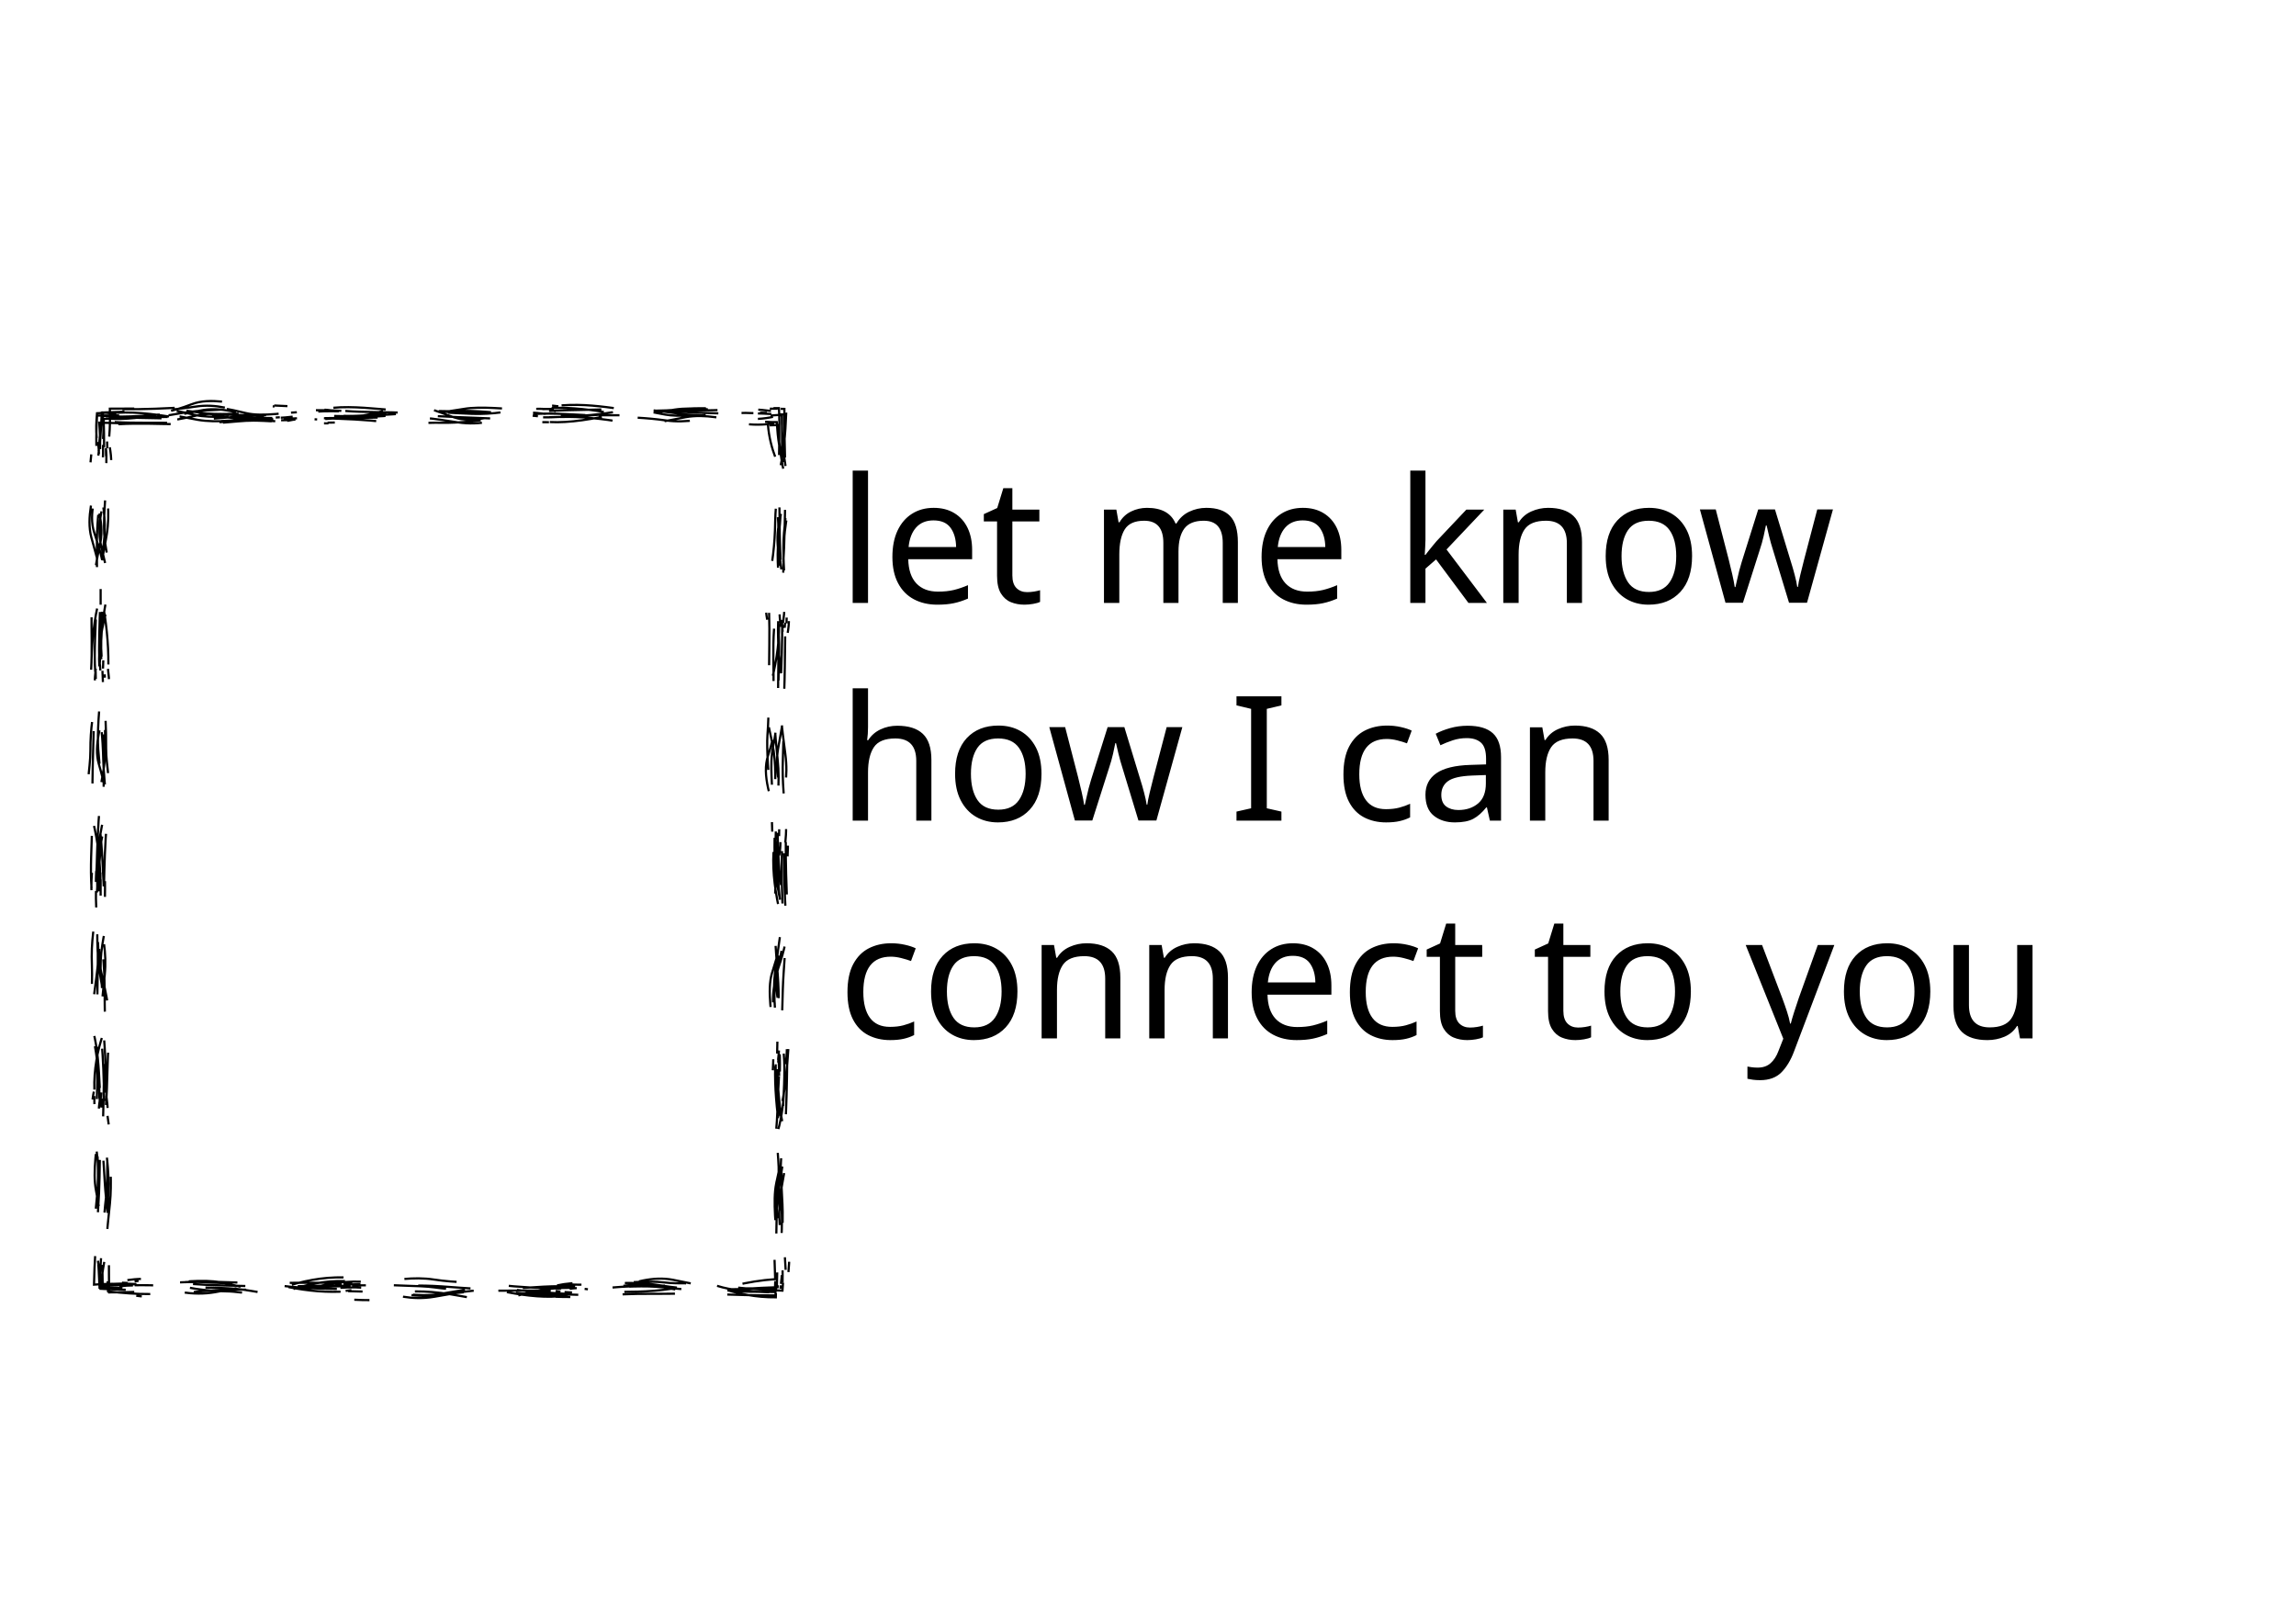
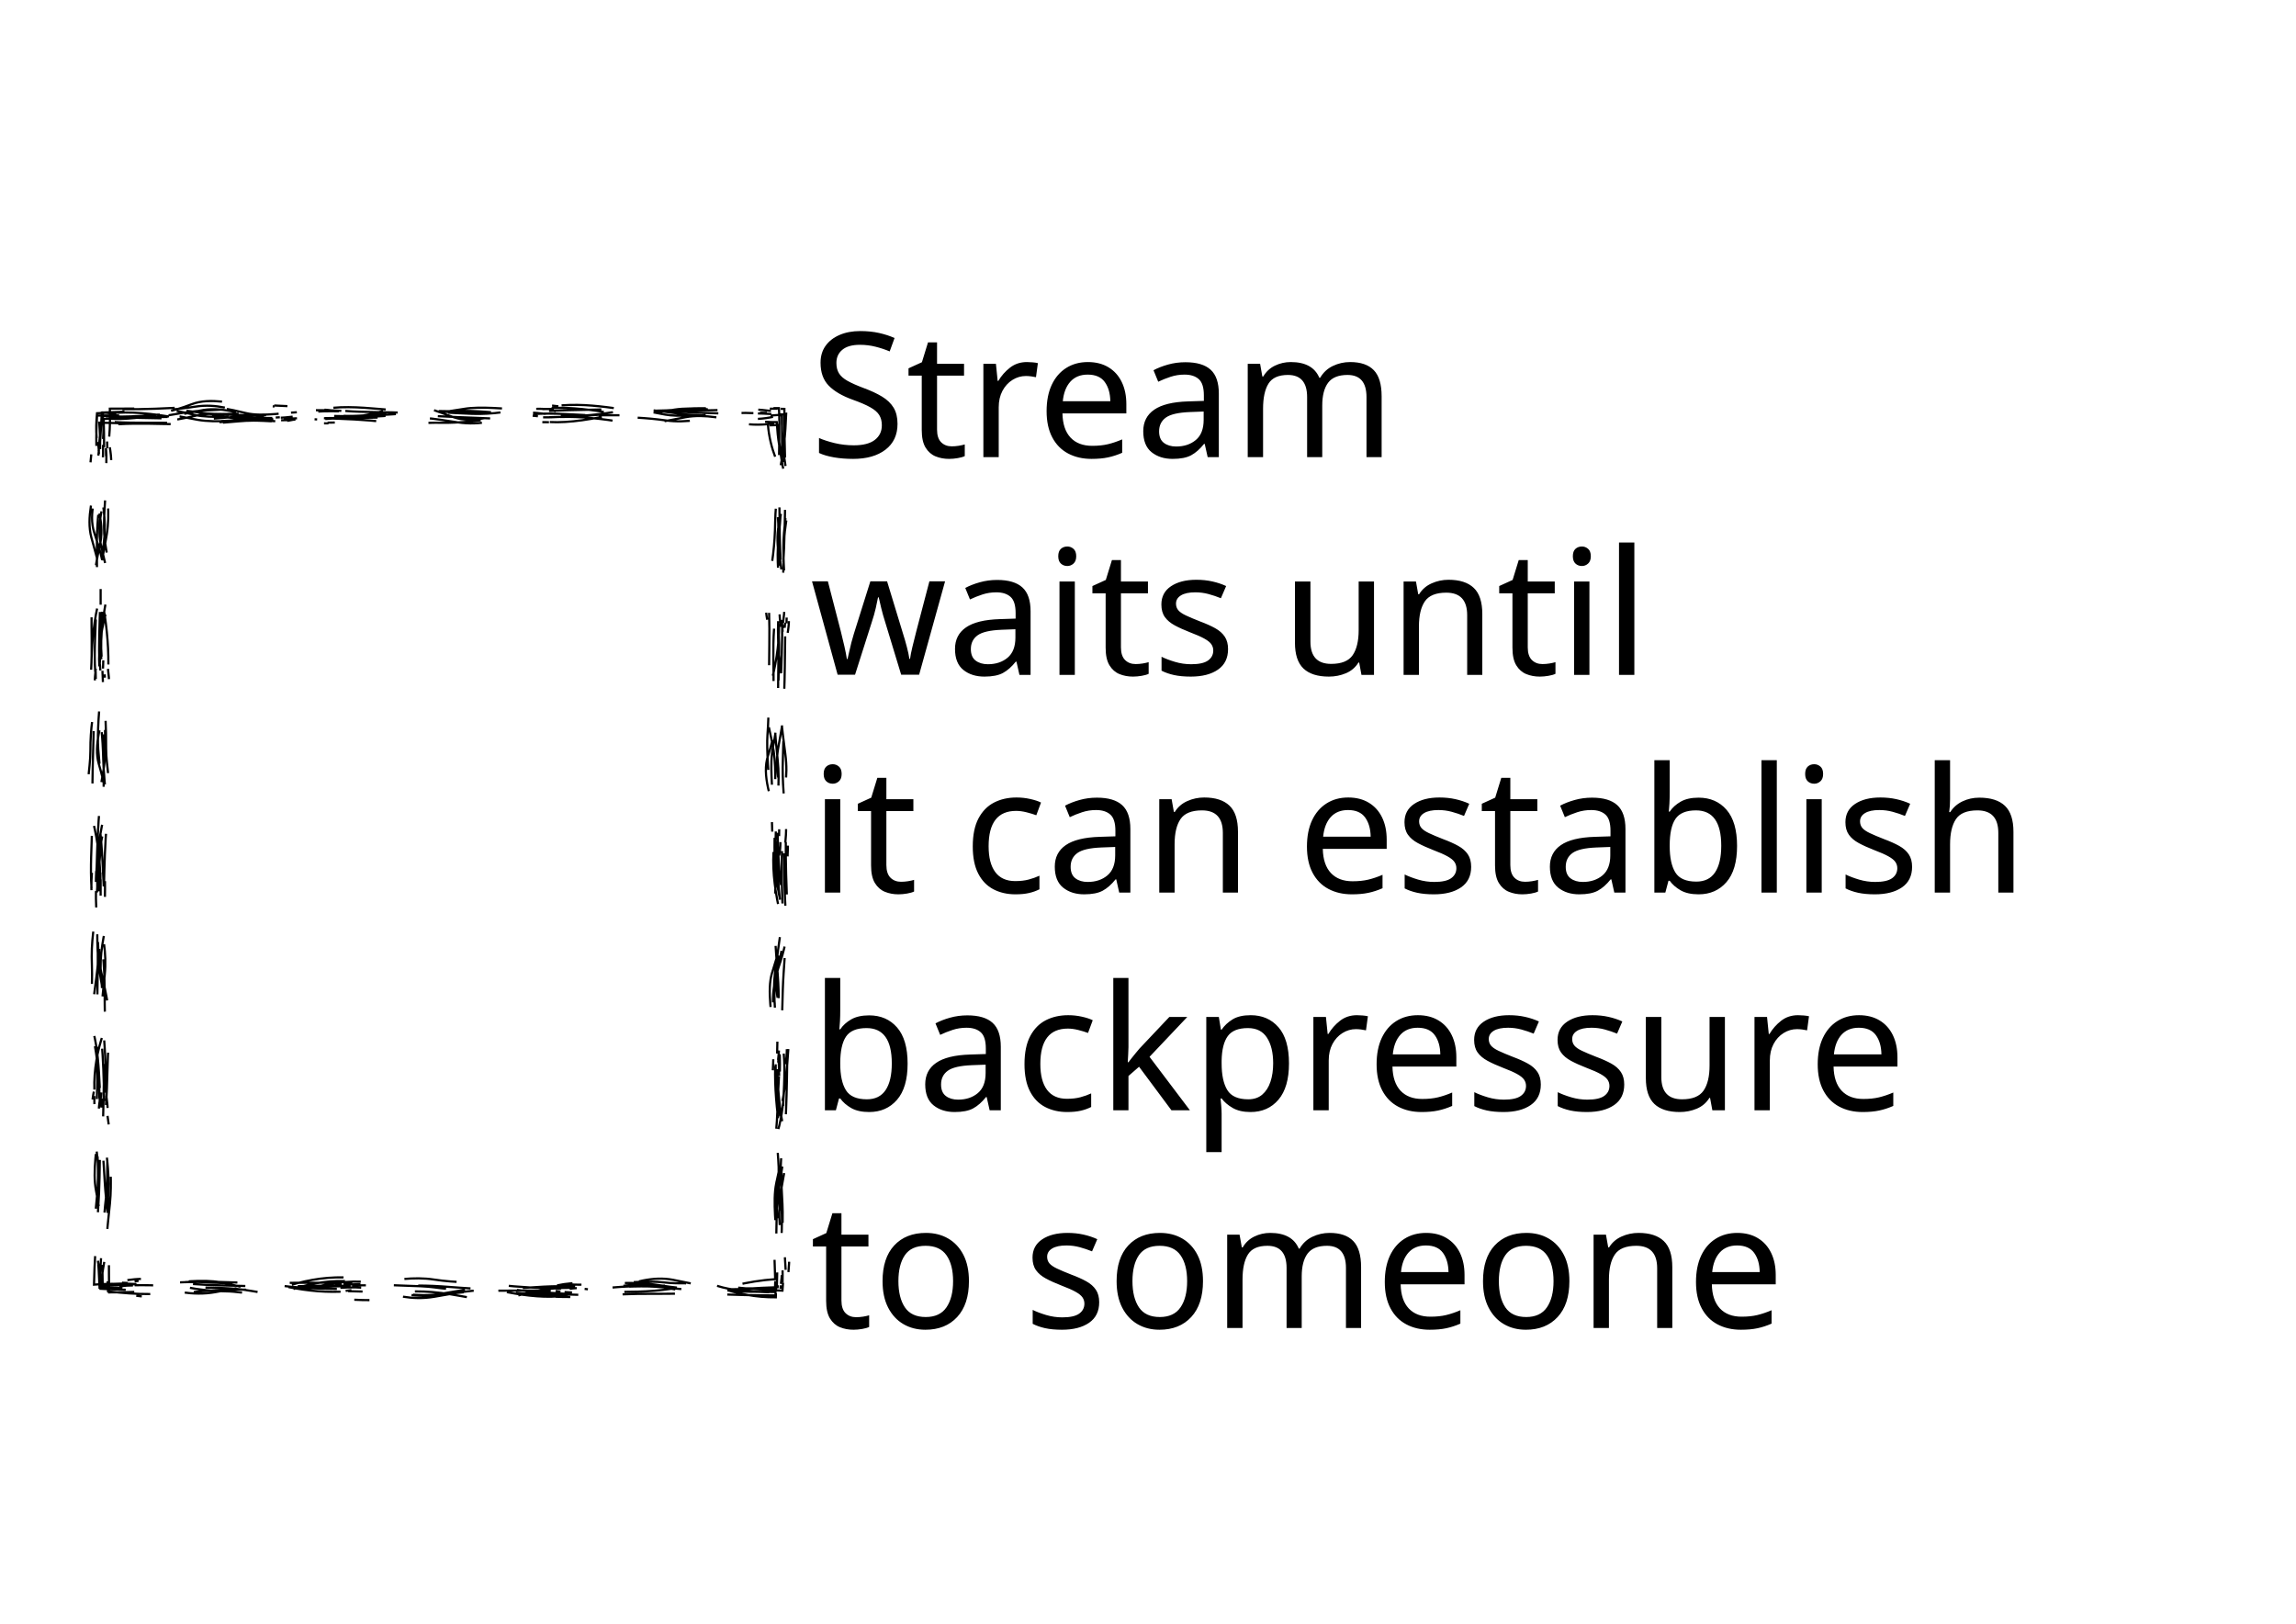
<svg xmlns="http://www.w3.org/2000/svg" width="1052.362" height="744.094" id="svg2" version="1.1">
  <defs id="defs4">
    <marker orient="auto" refY="0.0" refX="0.0" id="Arrow2Mend" style="overflow:visible;">
      <path id="path3849" style="fill-rule:evenodd;stroke-width:0.625;stroke-linejoin:round;" d="M 8.719,4.034 L -2.207,0.016 L 8.719,-4.002 C 6.973,-1.63 6.983,1.616 8.719,4.034 z " transform="scale(0.6) rotate(180) translate(0,0)" />
    </marker>
  </defs>
  <g id="layer1" transform="translate(0,-308.2677)">
    <path style="fill:#d40000;fill-opacity:0;stroke:#000000;stroke-width:1;stroke-miterlimit:4;stroke-opacity:1;stroke-dasharray:24, 24;stroke-dashoffset:0" d="m 54.231,502.673 c 10.284,-0.581 18.794,0.002 27.809,-0.02 9.018,-0.022 18.618,-0.436 27.292,-1.3 8.674,-0.864 19.549,0.179 30.054,0.548 0,0 0,0 10e-6,0 5.257,0.185 9.821,0.138 14.066,4e-5 m -0.644,-6.765 c 8.77,-0.831 19.327,0.427 29.395,1.26 1e-5,0 1e-5,0 1e-5,0 10.071,0.834 19.364,0.313 29.546,0.934 10.182,0.622 18.609,-0.377 27.271,-1.117 0,0 0,0 0,0 4.334,-0.371 9.388,-0.475 14.84,-0.595 m -1.844,6.06 c 8.98,0.486 20.002,-1.339 31.446,-4.002 0,0 0,0 10e-6,0 11.449,-2.664 17.451,0.305 23.798,0.914 6.347,0.609 19.932,-0.248 31.212,-0.752 0,0 0,0 0,0 5.644,-0.252 10.45,-0.133 15.077,0.167 m -0.862,5.175 c 1.278,-0.048 2.562,-0.083 3.853,-0.106 0.524,8.147 1.418,16.823 3.67,25.268 0,0 0,0 0,0 2.582,9.683 -0.258,18.357 -0.752,26.479 -0.494,8.122 -0.281,18.507 -0.833,26.926 -0.276,4.212 -0.118,9.152 0.264,14.407 m -2.152,-0.051 c 0.852,9.77 0.02,18.912 0.04,28.155 0,0 0,0 0,0 0.019,9.246 -0.818,18.314 -2.478,26.357 -1.66,8.043 -0.061,18.536 -0.203,27.028 0,0 0,0 0,0 -0.071,4.249 -0.186,8.971 -0.402,13.777 m 2.697,5.21 c -0.209,9.006 0.346,17.492 1.056,23.89 0,0 0,0 0,0 0.711,6.401 -0.728,20.46 -2.173,32.796 -1.446,12.337 0.509,18.786 1.523,27.8 0,10e-6 0,10e-6 0,10e-6 0.508,4.51 0.338,9.269 -0.126,14.087 m -1.357,1.59 c -0.29,10.008 0.695,19.579 2.092,30.166 1.398,10.59 0.349,19.356 1.036,29.485 0.687,10.13 0.024,17.923 0.081,25.179 0,0 0,0 1e-5,0 0.029,3.631 -0.085,8.438 -0.319,13.569 m 0.704,0.888 c -0.086,1.223 -0.174,2.439 -0.267,3.646 -8.888,-0.284 -18.033,-0.937 -28.727,-2.373 -1e-5,0 -1e-5,0 -1e-5,0 -12.314,-1.654 -18.033,-0.462 -25.504,-1.381 -7.471,-0.919 -20.017,0.281 -31.496,0.853 0,0 0,0 0,0 -5.744,0.287 -10.248,0.197 -14.247,-0.055 m -1.511,2.025 c -9.291,-0.203 -19.183,-0.598 -28.988,-1.808 -9.809,-1.21 -19.215,-0.78 -29.059,-2.316 -9.844,-1.535 -18.588,0.4 -27.17,1.178 0,0 0,0 0,0 -4.294,0.39 -9.244,0.624 -14.497,0.997 m 0.669,-1.506 c -8.973,-0.303 -18.57,1.625 -27.14,4.875 -1e-5,0 -1e-5,0 -1e-5,0 -8.573,3.252 -18.611,-0.054 -27.271,-0.163 -8.661,-0.108 -18.772,-1.448 -27.759,-4.367 -2e-6,0 -3e-6,0 -5e-6,0 -4.497,-1.46 -9.31,-1.139 -14.239,-0.13 m -1.763,1.552 c -4.801,-0.013 -9.548,0.086 -14.356,0.286 -0.177,-4.671 -0.42,-9.23 -0.862,-13.69 -0.862,-8.702 0.226,-19.148 0.67,-28.856 0.444,-9.708 0.239,-19.185 0.731,-28.957 0.246,-4.89 0.297,-9.581 0.34,-14.169 m -0.908,-0.106 c 0.08,-8.925 -0.922,-18.774 -2.763,-27.77 0,0 -1e-6,0 -1e-6,-1e-5 -1.842,-8.999 0.628,-20.193 1.889,-32.025 1.261,-11.831 -0.749,-19.358 -2.234,-29.485 0,0 0,0 0,-1e-5 -0.743,-5.067 -0.659,-9.687 -0.306,-14.085 m 3.17,8.484 c -0.223,-8.75 0.565,-18.841 1.686,-27.973 10e-7,0 10e-7,0 10e-7,0 1.122,-9.136 0.205,-19.696 0.609,-30.521 0.404,-10.825 -0.068,-18.892 -0.183,-28.104 0,0 0,0 0,-10e-6 -0.058,-4.609 -0.201,-9.47 -0.474,-14.464 m -3.305,0.473 c -0.601,-9.062 0.201,-20.365 0.61,-32.523 0,0 0,0 0,0 0.409,-12.163 0.058,-18.845 0.163,-27.942 0.104,-9.097 1.138,-18.999 3.392,-28.429 1e-6,0 1e-6,0 1e-6,0 1.128,-4.719 1.102,-9.238 0.766,-13.521 m -4.402,-1.12 c -0.093,-4.526 0.038,-9.196 0.322,-13.901 5.14,-0.031 10.445,-0.1 15.839,-0.084 2e-6,0 3e-6,0 5e-6,0 10.601,0.03 18.675,-1.708 27.475,-5.098 8.8,-3.391 19.087,0.088 28.714,0.284 0,0 0,0 0,1e-5 4.817,0.098 9.875,0.264 15.211,0.571 m -78.185,3.044 c 10.332,-0.554 20.042,1.006 31.547,3.007 10e-7,0 2e-6,0 3e-6,0 11.508,2.001 19.371,0.122 29.546,0.345 10.175,0.223 17.944,-1.305 25.26,-3.92 0,0 0,0 0,0 3.661,-1.309 8.632,-1.072 14.081,-0.27 m -0.822,2.302 c 8.825,0.317 20.155,-0.565 31.914,-1.707 11.763,-1.142 17.682,-0.197 24.489,-0.569 6.807,-0.372 19.896,0.758 31.131,2.295 0,0 0,0 1e-5,0 5.621,0.769 10.509,0.723 15.307,0.439 m 1.04,-0.702 c 9.426,0.77 18.675,-0.665 27.485,-2.012 0,0 0,0 0,0 8.813,-1.347 18.782,-0.056 27.759,-0.142 8.977,-0.086 19.351,-0.266 29.506,-0.792 0,0 0,0 0,0 5.081,-0.263 9.881,-0.236 14.635,-0.118 m 1.184,3.023 c 0.249,0.015 0.499,0.028 0.749,0.041 -0.022,9.731 0.749,17.918 2.116,26.102 0,0 0,0 0,0 1.405,8.408 -0.379,18.763 -1.137,27.718 -0.759,8.955 0.224,19.263 0.67,29.242 0,0 0,0 0,0 0.224,4.993 0.052,9.686 -0.349,14.251 m -3.042,3.598 c 0.345,8.763 0.006,18.491 0.02,26.917 0.014,8.428 -1.53,18.868 -4.591,28.023 -3.061,9.155 1.518,20.025 4.53,31.517 1.507,5.75 1.317,10.275 0.563,14.313 m -1.254,-6.559 c -0.338,8.892 -0.257,19.138 -0.792,28.846 0,10e-6 0,10e-6 0,10e-6 -0.535,9.712 0.449,20.101 1.341,31.72 0.891,11.619 0.258,18.174 0.752,25.971 0,0 0,0 0,0 0.247,3.901 0.003,8.675 -0.545,13.676 m 0.402,7.566 c -0.663,9.648 -0.514,18.433 -1.543,26.733 0,0 0,0 0,10e-6 -1.03,8.303 0.728,19.223 2.194,29.079 1.465,9.856 0.116,18.741 0.345,27.657 0,10e-6 0,10e-6 0,10e-6 0.115,4.461 6e-5,9.154 -0.259,13.852 m -1.306,-1.608 c -0.021,0.298 -0.041,0.595 -0.059,0.893 -9.823,0.348 -18.094,0.72 -26.747,2.08 -1e-5,0 -1e-5,0 -1e-5,0 -8.925,1.402 -19.154,-0.888 -28.876,-2.641 -9.723,-1.752 -18.073,0.528 -25.626,1.605 0,0 -1e-5,0 -1e-5,0 -3.779,0.539 -8.48,0.405 -13.364,0.006 m -9.382,0.624 c -9.433,-0.324 -18.9,-0.018 -28.155,-0.061 -9.259,-0.043 -17.871,-0.501 -25.017,-1.503 -7.146,-1.002 -19.664,-0.586 -30.4,-1.747 0,0 0,0 0,-10e-6 -5.371,-0.581 -10.324,-0.282 -15.313,0.462 m 0.875,1.975 c -9.101,0.006 -19.108,-0.616 -28.765,-1.848 -9.66,-1.233 -18.868,-0.359 -28.023,-1.056 -9.155,-0.697 -18.514,0.125 -26.946,0.366 -10e-7,0 -3e-6,0 -4e-6,0 -4.219,0.12 -9.284,-0.019 -14.783,-0.327 m -1.909,0.55 c -3.655,-0.086 -7.29,0.043 -10.894,0.346 0.114,-5.362 0.306,-10.281 0.618,-14.915 10e-7,0 10e-7,0 10e-7,0 0.509,-7.55 0.426,-18.666 1.3,-27.414 0.874,-8.747 -0.794,-20.069 -2.377,-31.639 -10e-7,-10e-6 -10e-7,-10e-6 -10e-7,-10e-6 -0.792,-5.789 -0.469,-10.365 0.376,-14.495 m 4.722,4.301 c -0.142,-10.196 -0.41,-18.97 -1.239,-28.358 -0.829,-9.391 0.514,-19.36 1.523,-29.485 1.01,-10.126 -0.963,-18.766 -2.864,-27.718 0,0 -1e-6,-10e-6 -1e-6,-10e-6 -0.951,-4.479 -0.865,-9.284 -0.456,-14.201 m 1.289,-2.533 c -0.217,-9.838 -1.487,-19.52 -4.469,-30.003 0,0 -1e-6,0 -1e-6,0 -2.983,-10.487 -0.027,-19.005 -0.081,-28.429 -0.054,-9.424 1.234,-18.822 3.717,-27.901 0,0 10e-7,0 10e-7,-10e-6 1.243,-4.543 1.025,-9.388 0.277,-14.37 m 1.144,-0.637 c -0.797,-9.899 0.897,-19.286 2.682,-29.313 0,0 10e-7,0 10e-7,0 1.786,-10.03 -0.426,-17.671 -1.28,-24.428 -0.853,-6.756 0.339,-19.573 1.016,-30.156 0,-1e-5 0,-1e-5 0,-1e-5 0.339,-5.295 0.285,-10.065 0.094,-14.71 m -4.787,-1.577 c -0.305,-3.683 -0.203,-7.476 0.167,-11.364 6.388,-0.277 13.431,-0.788 20.591,-1.477 2e-6,-10e-6 4e-6,-10e-6 6e-6,-10e-6 11.739,-1.13 17.69,0.77 24.509,2.316 6.818,1.546 19.453,0.388 29.81,1.178 5.182,0.395 10.001,0.147 14.773,-0.447 m -81.312,0.143 c 10.081,0.399 18.776,-0.016 27.789,-0.041 10e-7,0 3e-6,0 4e-6,0 9.016,-0.025 18.697,0.132 27.515,0.386 8.818,0.254 20.258,0.058 32.207,0.163 1e-5,0 1e-5,0 1e-5,0 5.979,0.052 10.508,0.029 14.5,-0.035 m 3.431,-3.235 c 9.041,0.757 19.033,0.325 28.542,0.974 9.512,0.65 18.162,-0.646 25.89,-1.93 7.729,-1.283 18.574,0.087 27.15,0.284 1e-5,0 1e-5,0 1e-5,0 4.291,0.099 9.332,0.343 14.766,0.804 m 2.211,2.649 c 9.095,-0.331 19.384,0.832 29.578,2.499 10.197,1.668 18.819,-0.812 27.86,-2.417 9.041,-1.605 18.263,0.796 26.195,2.377 0,0 0,0 0,0 3.969,0.791 8.953,0.775 14.358,0.544 m 1.888,-4.301 c 0.57,0.044 1.139,0.084 1.707,0.122 0.078,9.555 -0.025,18.404 -0.037,28.394 -0.013,10.622 -0.528,19.055 -1.564,28.612 -1.036,9.557 0.315,19.051 0.934,28.592 0,0 0,0 0,0 0.31,4.774 0.557,9.435 0.976,13.991 m -2.054,-4.854 c -0.425,10.008 0.726,19.715 2.174,30.592 0,0 0,1e-5 0,1e-5 1.448,10.881 -0.753,18.887 -2.255,28.104 -1.502,9.218 0.984,19.037 2.966,28.551 0,1e-5 0,1e-5 0,1e-5 0.991,4.761 0.872,9.502 0.388,14.222 m -1.506,3.913 c -0.487,9.405 0.103,18.755 0.305,27.688 0,0 0,0 0,0 0.202,8.936 -1.004,19.296 -3.006,29.303 -2.002,10.007 0.291,20.04 0.873,31.557 0,0 0,0 0,0 0.292,5.763 0.389,10.351 0.51,14.512 m -1.607,-5.376 c -0.006,9.358 0.942,18.767 2.844,27.729 1.903,8.965 -0.867,18.473 -2.58,26.825 -1.712,8.352 0.133,20.13 0.406,31.842 0,0 0,0 0,0 0.137,5.86 0.067,10.763 -0.104,15.53 m -0.445,3.012 c -0.017,0.624 -0.03,1.24 -0.04,1.847 -9.063,0.118 -17.319,-1.628 -25.444,-4.234 -8.674,-2.782 -19.611,0.417 -30.237,1.239 -10.626,0.822 -18.617,0.276 -27.292,0.812 -4.34,0.268 -9.07,0.124 -13.867,-0.229 m 2.476,-1.904 c -9.277,-0.114 -18.486,1.522 -26.876,4.55 -8.393,3.029 -20.218,-0.733 -32.065,-2.214 -11.847,-1.481 -18.926,-0.152 -28.226,-0.447 0,0 -1e-5,0 -1e-5,0 -4.653,-0.147 -9.51,-0.238 -14.483,-0.381 m -2.128,-6.322 c -9.696,-0.175 -18.886,1.6 -28.114,4.774 -9.232,3.175 -18.859,-0.825 -27.982,-2.478 -9.124,-1.653 -18.893,0.121 -28.125,0.386 -2e-6,0 -4e-6,0 -5e-6,0 -4.619,0.132 -9.241,0.292 -13.758,0.575 m 2.063,3.407 c -3.634,0.153 -7.542,0.199 -11.534,0.22 -0.006,-5.503 -0.175,-11.053 -0.005,-16.431 0,0 0,-1e-5 0,-1e-5 0.292,-9.259 -0.468,-18.49 -1.402,-26.885 -0.933,-8.396 -0.923,-20.268 -2.762,-32.248 0,0 -10e-7,0 -10e-7,-10e-6 -0.921,-5.994 -0.615,-10.35 0.225,-13.993 m 2.355,-1.948 c 0.392,-9.655 -0.289,-18.541 -0.854,-27.078 -10e-7,0 -10e-7,0 -10e-7,0 -0.565,-8.54 -0.425,-18.51 -1.259,-26.946 -0.834,-8.437 1.159,-18.602 3.494,-27.21 1e-6,0 1e-6,-10e-6 2e-6,-10e-6 1.168,-4.307 1.218,-9.112 1.024,-14.07 m -3.157,0.627 c 0.21,-9.926 0.44,-19.216 1.3,-29.089 0,0 0,0 0,-10e-6 0.86,-9.877 -1.225,-18.502 -3.697,-26.946 -2.472,-8.445 1.258,-19.053 3.798,-28.592 10e-7,0 10e-7,0 10e-7,0 1.271,-4.773 1.094,-9.75 0.423,-14.937 m -3.958,-1.166 c -0.601,-8.892 1.254,-18.545 3.779,-27.079 0,0 0,-1e-5 10e-7,-1e-5 2.526,-8.537 -1.032,-19.087 -3.088,-28.714 -2.056,-9.626 1.28,-19.515 3.859,-29.953 10e-7,0 10e-7,-1e-5 10e-7,-1e-5 1.29,-5.223 1.051,-9.979 0.25,-14.615 m -4.434,0.807 c 0.043,-4.13 -0.097,-8.148 -0.397,-12.108 5.087,0.087 9.877,0.281 14.428,0.442 7.885,0.279 19.355,-1.192 29.506,-3.575 10.15,-2.383 19.917,0.561 31.171,1.666 5.631,0.553 10.346,0.436 14.796,0.067 m -86.95,-0.513 c 9.168,0.777 17.86,-0.664 25.027,-1.991 0,0 10e-7,0 10e-7,0 7.17,-1.328 19.948,0.103 31.293,0.284 11.345,0.181 18.41,0.405 26.682,1.239 1e-5,0 1e-5,0 1e-5,0 4.139,0.417 8.932,0.613 13.908,0.898 m 3.109,-0.532 c 8.98,0.291 18.967,0.589 28.359,1.787 9.396,1.199 18.012,0.099 25.484,0.284 7.472,0.185 19.235,-0.968 29.14,-2.884 1e-5,0 1e-5,0 1e-5,0 4.956,-0.959 9.939,-0.76 15.087,-0.123 m -2.214,-0.974 c 8.947,-0.655 20.337,0.31 32.442,0.915 10e-6,0 10e-6,0 10e-6,0 12.109,0.605 19.014,0.656 28.45,1.991 9.436,1.335 18.411,-0.878 26.682,-2.641 0,0 0,0 0,0 4.138,-0.882 8.766,-0.898 13.41,-0.708 m -2.019,5.117 c 2.717,0.246 5.617,0.206 8.667,-0.052 0.488,6.072 1.803,10.936 3.516,15.455 2.442,6.444 -0.057,19.351 -0.183,29.465 -0.125,10.114 -1.206,19.447 -3.595,29.77 0,0 0,0 -10e-6,0 -1.195,5.165 -0.916,10.038 -0.058,14.917 m 0.871,-3.141 c 0.338,8.812 -0.033,20.313 -0.082,32.361 0,1e-5 0,1e-5 0,1e-5 -0.049,12.052 -0.23,17.397 -0.67,23.595 -0.44,6.198 0.474,19.178 1.442,28.957 0,0 0,1e-5 0,1e-5 0.484,4.893 0.616,9.976 0.76,15.343 m 2.45,0.517 c 0.196,9.398 0.652,18.405 1.929,26.652 1.278,8.25 -0.645,19.036 -1.909,28.531 -1.264,9.495 -0.007,19.804 -0.02,30.846 0,10e-6 0,10e-6 0,10e-6 -0.007,5.525 -0.079,10.384 -0.219,15.152 m 5.134,-2.054 c -0.623,9.568 -1.338,19.349 -4.001,29.496 -2.664,10.15 -0.149,18.834 -0.427,27.921 -0.277,9.088 0.696,19.579 2.092,30.176 0,0 0,0 0,0 0.698,5.302 0.893,9.695 1.111,13.583 m -5.092,-4.589 c 0.094,2.839 0.181,5.798 0.287,8.865 -6.398,0.437 -12.694,1.453 -18.57,2.917 -8.424,2.099 -18.955,-0.874 -28.307,-2.641 -9.353,-1.767 -18.27,1.295 -26.256,3.88 0,0 0,0 0,0 -3.996,1.293 -8.921,1.067 -14.197,0.292 m -2.922,2.714 c -9.339,-0.284 -20.559,-0.598 -33.132,-1.787 -12.577,-1.189 -18.899,0.535 -28.125,1.584 -9.225,1.049 -18.535,0.703 -27.048,2.092 0,0 0,0 0,0 -4.26,0.695 -9.17,0.644 -14.35,0.368 m 2.959,-8.27 c -8.736,-0.344 -18.942,1.543 -28.278,4.611 0,0 -1e-5,0 -1e-5,0 -9.339,3.069 -19.064,-0.434 -28.632,-1.3 -9.568,-0.866 -19.966,-0.422 -31.334,-1.28 -2e-6,0 -4e-6,0 -6e-6,-1e-5 -5.688,-0.429 -10.592,-0.456 -15.407,-0.4 m 7.164,4.036 c -6.463,0.017 -12.825,-0.408 -19.343,-1.253 -0.131,-3.692 -0.303,-7.497 -0.554,-11.413 -0.735,-11.461 0.475,-19.125 1.422,-28.795 0.947,-9.67 -0.011,-18.486 -0.02,-26.885 0,-10e-6 0,-10e-6 0,-10e-6 -0.005,-4.203 -0.365,-8.779 -1.086,-13.305 m -2.001,0.228 c 0.304,-9.352 0.234,-19.063 0.69,-28.623 10e-7,0 10e-7,0 10e-7,0 0.456,-9.563 -0.021,-19.611 -0.041,-30.257 -0.02,-10.646 -0.975,-19.523 -2.945,-29.993 0,0 -10e-7,-10e-6 -10e-7,-10e-6 -0.986,-5.239 -1.07,-9.909 -0.99,-14.368 m 3.549,-2.121 c -0.501,-9.297 -0.66,-18.816 -1.97,-27.912 -10e-7,0 -10e-7,0 -10e-7,-1e-5 -1.31,-9.098 0.647,-18.128 1.93,-25.809 1.283,-7.681 0.259,-19.232 0.772,-29.14 0,0 0,-10e-6 0,-10e-6 0.257,-4.957 0.092,-9.688 -0.301,-14.337 m -6.198,-2.131 c 0.514,-8.858 0.068,-18.337 0.203,-26.429 0,0 0,0 0,0 0.135,-8.095 1.233,-19.542 3.697,-30.054 2.464,-10.512 -1.17,-18.553 -3.514,-27.089 -1e-6,0 -1e-6,0 -2e-6,0 -1.173,-4.271 -0.987,-9.429 -0.322,-15.105 m 3.369,-1.486 c 0.488,-6.24 0.964,-12.174 2.065,-17.721 3.78,0.386 7.723,0.873 11.914,1.473 12.405,1.774 18.717,-0.578 27.556,-1.727 8.839,-1.148 17.831,-0.704 24.895,-2.133 0,0 0,0 0,0 3.535,-0.715 8.57,-0.664 14.18,-0.383 m -76.548,4.467 c 8.899,0.601 19.264,-0.394 29.232,-1.158 0,0 1e-6,0 2e-6,0 9.972,-0.765 18.588,0.636 27.17,1.889 8.582,1.253 18.965,-0.854 28.307,-2.559 0,0 10e-6,0 10e-6,0 4.675,-0.853 9.664,-0.94 14.897,-0.9 m 3.848,3.621 c 10.297,-0.805 18.099,-0.39 25.717,-1.157 7.621,-0.767 20.124,0.24 31.821,0.711 11.697,0.47 18.847,0.565 27.982,1.706 0,0 0,0 0,0 4.571,0.571 9.078,0.627 13.376,0.6 m 1.244,-6.491 c 8.845,-0.473 19.217,0.886 29.111,2.661 9.897,1.776 18.615,-0.647 27.271,-1.95 8.656,-1.303 18.792,0.332 27.779,0.995 0,0 0,0 0,0 4.497,0.332 9.395,0.415 14.489,0.496 m -0.823,4.096 c 1.759,0.132 3.534,0.179 5.33,0.153 0.463,7.704 1.39,13.858 3.374,19.703 0,0 0,0 0,10e-6 2.415,7.116 -0.832,18.735 -2.498,27.617 -1.666,8.881 0.953,19.481 2.884,29.892 0,0 0,0 0,0 0.966,5.209 0.959,10.101 0.701,15.008 m -1.96,-1.199 c 0.027,9.865 -0.257,19.477 -0.772,29.881 0,0 0,0 0,10e-6 -0.515,10.408 0.725,19.895 2.194,31.11 1.469,11.215 -0.672,17.652 -2.031,24.367 0,0 0,0 0,0 -0.68,3.359 -0.778,8.16 -0.807,13.347 m 3.062,2.736 c -0.094,9.19 0.257,19.91 0.772,31.141 0.515,11.236 -1.409,18.388 -4.205,26.601 -2.796,8.213 1.053,19.426 3.169,29.689 0,0 0,0 10e-6,0 1.058,5.135 0.856,9.83 0.19,14.363 m -0.86,-4.862 c 0.777,8.973 -0.184,19.627 -0.57,30.329 -0.385,10.706 -0.48,19.603 -1.462,30.237 -0.983,10.634 1.196,18.023 3.595,25.484 0,0 0,10e-6 10e-6,10e-6 1.201,3.733 1.095,8.681 0.584,14.07 m -6.048,4.125 c -0.076,1.655 -0.104,3.332 -0.091,5.024 -7.731,-0.181 -14.638,-0.065 -21.405,-0.355 0,0 0,0 0,0 -8.274,-0.354 -19.22,-0.563 -29.1,-1.706 -9.879,-1.143 -18.972,-0.064 -28.368,-0.183 0,0 0,0 0,0 -4.702,-0.059 -9.812,0.195 -15.282,0.716 m 2.51,-0.9 c -8.96,-0.73 -19.531,0.319 -30.045,0.976 -10.517,0.657 -19.862,-0.378 -31.029,-1.137 -11.168,-0.759 -18.691,-0.114 -27.475,-0.366 0,0 -1e-5,0 -1e-5,-10e-6 -4.395,-0.126 -9.043,-0.133 -13.666,-0.118 m -0.67,0.322 c -9.973,0.237 -18.613,0.456 -27.302,1.361 -8.692,0.905 -18.767,0.1 -27.739,0.325 -8.972,0.225 -19.053,0.927 -28.592,2.803 -4.773,0.939 -9.646,0.691 -14.623,-0.036 m -0.363,-5.368 c -4.699,-0.338 -9.83,-0.177 -15.025,0.189 -0.063,-4.085 -0.173,-8.018 -0.095,-11.985 0.167,-8.587 0.522,-18.766 1.584,-27.718 1.062,-8.953 0.288,-20.041 0.873,-31.578 0.293,-5.772 -0.006,-10.543 -0.677,-15.066 m -0.196,4.102 c 0.845,-9.879 0.471,-19.741 1.421,-30.653 0,0 0,0 0,0 0.95,-10.916 -1.195,-19.636 -3.595,-30.318 -2.4,-10.682 0.444,-18.729 1.32,-27.617 0.439,-4.447 0.467,-9.191 0.415,-13.992 m -6.164,3.231 c -0.642,-9.48 0.081,-19.044 0.265,-28.582 0,0 0,-10e-6 0,-10e-6 0.184,-9.541 0.087,-18.549 0.284,-27.068 0.197,-8.52 0.365,-19.04 1.117,-28.551 0,0 0,0 0,0 0.376,-4.759 0.354,-9.809 0.216,-15.146 m 1.774,-3.232 c -0.473,-9.054 0.084,-18.362 0.265,-26.551 0,0 0,0 0,0 0.18,-8.192 0.59,-19.485 1.788,-29.892 1.198,-10.407 -0.78,-18.686 -2.356,-27.475 0,0 -10e-7,0 -10e-7,-10e-6 -0.789,-4.397 -0.574,-9.326 0.053,-14.512 m 0.415,-1.571 c 0.381,-4.831 0.567,-10.057 0.891,-15.388 4.638,-0.147 9.375,-0.369 14.413,-0.49 0,0 1e-6,0 2e-6,0 10.997,-0.265 19.038,-0.74 28.551,-2.234 9.513,-1.494 17.868,1.361 25.057,4.062 0,0 0,0 0,0 3.597,1.352 8.41,1.286 13.562,0.821 m -78.218,-0.13 c 8.717,0.527 20.075,0.309 31.67,0.914 11.599,0.604 18.321,-0.343 26.398,-1.016 8.077,-0.673 20.179,-0.649 31.984,-1.93 0,0 0,0 1e-5,0 5.907,-0.641 10.699,-0.669 15.233,-0.566 m -6.22,3.531 c 8.717,-0.703 19.638,-0.304 30.35,-0.934 0,0 0,0 10e-6,0 10.715,-0.63 19.629,0.822 30.339,2.458 10.709,1.635 18.355,-1.201 26.479,-3.595 0,0 1e-5,0 1e-5,0 4.065,-1.198 8.788,-0.987 13.646,-0.267 m 1.727,-1.359 c 10.352,-0.595 19.244,-0.325 29.17,-0.954 0,0 0,0 0,0 9.929,-0.63 19.382,0.699 29.567,2.092 10.185,1.393 19.479,0.713 29.871,2.153 0,0 0,0 10e-6,0 5.2,0.721 9.776,0.347 14.05,-0.579 m 0.226,-4.012 c 0.847,0.003 1.683,0.01 2.512,0.02 0.486,8.847 -0.074,18.108 0.065,27.893 0,0 0,10e-6 0,10e-6 0.151,10.669 0.1,19.338 0.284,29.445 0.184,10.107 0.639,18.403 1.909,26.621 0,0 0,10e-6 0,10e-6 0.636,4.112 0.351,9.069 -0.38,14.381 m -1.834,0.524 c 0.087,9.859 -1.504,19.567 -4.509,30.125 -3.006,10.562 0.683,18.904 2.052,28.165 1.368,9.261 0.28,18.849 0.833,27.962 0,1e-5 0,1e-5 0,1e-5 0.277,4.56 0.193,9.466 -0.045,14.566 m -0.869,3.711 c -0.574,9.906 1.017,19.136 3.068,28.866 2.052,9.733 -1.246,18.362 -3.737,26.52 -2.491,8.158 0.171,19.657 0.528,30.42 0,0 0,0 0,0 0.179,5.385 0.073,9.974 -0.182,14.233 m 6.601,-3.837 c -0.142,10.352 -0.326,19.967 -0.955,31.323 -0.629,11.36 -1.042,18.163 -3.128,25.931 -2.086,7.767 0.501,19.344 1.503,29.445 0,0 0,0 0,0 0.501,5.054 0.527,9.779 0.453,14.391 m -2.972,0.352 c -0.002,0.847 -0.006,1.691 -0.012,2.532 -8.767,0.212 -17.79,0.075 -27.103,0.295 0,0 0,0 0,0 -10.195,0.241 -18.98,-0.737 -28.368,-2.214 -9.388,-1.477 -19.787,-0.236 -30.785,-0.711 -5.503,-0.238 -10.023,0.183 -14.112,1.08 m 5.077,4.242 c -9.629,0.845 -19.447,-0.463 -29.8,-1.402 -10.357,-0.94 -19.843,0.549 -30.948,1.645 -11.105,1.097 -18.161,-1.286 -25.931,-3.859 0,0 -1e-5,0 -1e-5,0 -3.888,-1.287 -8.596,-1.312 -13.463,-1.039 m -3.472,-1.073 c -8.905,0.548 -18.892,0.114 -28.095,0.365 0,0 0,0 0,0 -9.206,0.251 -19.5,-0.175 -29.953,-0.508 -10.453,-0.333 -18.517,0.318 -26.987,0.975 -10e-7,0 -3e-6,0 -4e-6,0 -4.238,0.329 -9.059,0.359 -14.065,0.338 m 1.719,-0.237 c -4.303,-0.14 -8.702,-0.142 -13.254,-0.09 -0.432,-5.244 -1.107,-10.401 -2.137,-15.639 -1.846,-9.393 0.245,-19.236 0.752,-29.16 0.506,-9.924 -0.357,-18.593 -1.077,-27.21 -0.36,-4.312 -0.436,-9.14 -0.495,-14.144 m 0.048,-2.954 c -0.283,-8.878 1.385,-18.127 4.164,-25.84 0,0 10e-7,-10e-6 10e-7,-10e-6 2.781,-7.716 -0.681,-19.582 -2.031,-30.196 -1.351,-10.614 -0.394,-19.527 -1.158,-29.993 0,0 0,0 0,-1e-5 -0.382,-5.237 -0.329,-9.82 -0.131,-14.102 m 0.476,7.972 c -0.189,-9.162 1.07,-18.925 3.189,-28.196 0,0 0,0 10e-7,0 2.12,-9.274 -0.134,-19.732 -0.427,-30.603 -0.292,-10.87 -1.036,-18.766 -3.128,-27.718 0,0 -10e-7,0 -10e-7,0 -1.047,-4.479 -0.891,-9.272 -0.32,-14.161 m -1.954,-3.771 c 0.332,-10.014 1.19,-18.92 3.595,-28.216 10e-7,0 10e-7,0 2e-6,0 2.405,-9.299 -1.221,-18.91 -3.656,-28.165 -2.436,-9.255 0.926,-19.309 2.803,-29.364 0,0 0,0 1e-6,0 0.939,-5.031 0.795,-9.77 0.275,-14.418 m 5.108,-2.458 c 0.38,-4.297 0.4,-8.557 0.286,-12.811 5.134,-0.011 10.06,-0.013 15.213,-0.068 1e-6,0 2e-6,0 4e-6,0 9.303,-0.098 18.244,0.628 26.154,1.909 7.91,1.281 19.341,0.1 29.445,0.305 10e-6,0 10e-6,0 10e-6,0 5.055,0.103 9.947,-0.088 14.894,-0.495 m -83.467,4.497 c 9.075,0.554 19.551,0.153 30.065,0.446 10e-7,0 2e-6,0 3e-6,0 10.518,0.293 17.81,-0.323 24.875,-0.955 7.064,-0.632 19.118,0.27 28.775,0.812 0,0 0,0 0,0 4.832,0.271 9.562,0.301 14.242,0.291 m 1.313,-2.424 c 9.906,0.073 19.127,-1.591 28.805,-4.794 9.681,-3.204 18.67,1.495 27.454,4.469 8.784,2.974 19.036,-1.01 28.551,-3.027 1e-5,0 1e-5,0 1e-5,0 4.761,-1.009 9.6,-1.014 14.513,-0.771 m 0.534,3.737 c 9.278,-0.19 20.439,-0.684 32.726,-2.072 0,0 0,0 0,0 12.291,-1.388 18.6,-0.513 27.251,-1.564 8.651,-1.051 18.627,-0.05 27.312,-0.162 0,0 1e-5,0 1e-5,0 4.346,-0.056 9.239,0.262 14.364,0.913 m 4.441,-0.974 c 0.571,0.014 1.143,0.026 1.716,0.037 -0.053,9.111 0.16,17.866 0.4,26.856 0,0 0,0 0,0 0.256,9.573 -0.109,19.342 -0.325,29.445 -0.216,10.103 -0.674,19.094 -2.031,28.693 0,1e-5 0,1e-5 0,1e-5 -0.679,4.803 -0.396,9.756 0.339,14.891 m -3.123,0.827 c -0.683,9.824 -0.08,18.726 -0.243,27.606 -10e-6,0 -10e-6,0 -10e-6,0 -0.163,8.883 0.617,20.245 1.869,32.167 1.252,11.922 -0.352,19.425 -1.077,29.689 0,0 0,0 0,10e-6 -0.362,5.135 -0.371,9.718 -0.3,14.026 m 4.363,-0.523 c -0.081,8.831 0.243,18.426 0.711,26.693 0.468,8.27 -0.31,19.013 -0.955,28.47 -0.645,9.457 -0.415,19.598 -1.259,30.217 0,1e-5 0,1e-5 0,1e-5 -0.423,5.313 -0.552,10.007 -0.704,14.495 m -1.063,-0.97 c 0.582,10.21 1.16,19.299 3.493,29.333 2.334,10.037 -0.656,19.052 -1.95,28.592 -1.294,9.54 0.303,18.372 0.914,26.52 0,1e-5 0,1e-5 0,1e-5 0.306,4.077 0.011,8.903 -0.656,13.959 m -2.492,3.424 c 0.03,0.617 0.052,1.232 0.067,1.846 -8.694,0.024 -18.961,-0.231 -29.635,-0.618 0,0 0,0 -10e-6,0 -11.412,-0.414 -18.626,-0.038 -27.312,-0.102 -8.686,-0.064 -19.352,0.39 -29.506,1.158 -5.081,0.384 -9.806,0.348 -14.412,0.178 m 1.539,-0.198 c -8.736,0.75 -18.463,-0.815 -26.815,-2.459 0,0 0,0 0,0 -8.355,-1.644 -19.635,0.9 -30.339,2.681 -10.703,1.782 -18.32,-0.934 -26.378,-2.803 0,0 0,0 0,0 -4.032,-0.935 -8.953,-0.669 -14.213,0.097 m 2.01,-2.352 c -9.351,-0.169 -18.845,0.098 -27.973,0.285 -9.131,0.187 -19.617,-0.135 -30.298,-0.427 -10.681,-0.292 -19.51,-0.819 -29.932,-2.458 -2e-6,0 -3e-6,0 -5e-6,-10e-6 -5.215,-0.82 -9.716,-0.608 -13.843,0.018 m -0.778,4.41 c -4.14,-0.063 -7.969,-0.2 -11.56,-0.446 0.565,-5.858 1.58,-11.923 2.847,-18.285 2.188,-10.978 0.247,-18.389 0.752,-26.581 0.505,-8.192 -0.977,-19.638 -2.925,-30.339 -0.975,-5.354 -0.837,-10.126 -0.316,-14.758 m -2.04,3.041 c 0.419,-10.157 0.039,-20.074 0.142,-31.648 10e-7,-10e-6 10e-7,-10e-6 10e-7,-10e-6 0.103,-11.578 0.081,-17.959 0.244,-25.281 0.163,-7.322 -0.013,-19.301 -0.02,-29.343 0,-10e-6 0,-10e-6 0,-10e-6 -0.004,-5.025 0.148,-9.858 0.452,-14.694 m -1.081,-0.922 c 0.312,-10.001 1.479,-19.947 4.428,-31.262 0,0 10e-7,0 10e-7,0 2.95,-11.32 0.027,-18.742 0.102,-27.678 0.075,-8.936 -0.399,-18.058 -1.198,-25.606 0,0 0,0 -10e-7,0 -0.4,-3.776 -0.334,-8.902 -0.099,-14.636 m 2.333,1.904 c 0.074,-9.927 -1.006,-19.791 -3.006,-30.795 0,0 0,0 -10e-7,0 -2.001,-11.008 0.762,-19.176 2.295,-28.957 1.534,-9.781 -0.071,-18.161 -0.203,-25.931 0,0 0,0 0,-10e-6 -0.066,-3.888 -0.121,-8.611 -0.21,-13.514 m -0.846,-0.356 c 0.014,-4.338 -0.053,-8.589 -0.194,-12.917 5.292,-0.394 10.447,-0.93 15.486,-2.018 8.753,-1.89 18.707,0.793 27.556,2.356 8.849,1.563 19.902,-0.076 31.151,-0.244 5.629,-0.084 10.22,-0.212 14.422,-0.448 m -80.063,-4.163 c 10.116,0.088 19.8,-0.339 30.815,-1.016 10e-7,0 10e-7,0 2e-6,0 11.019,-0.677 18.142,0.923 25.829,2.783 7.687,1.86 19.086,-0.356 28.714,-1.077 0,0 1e-5,0 1e-5,0 4.817,-0.361 9.813,-0.25 15.027,0.063 m 1.037,2.294 c 10.352,0.196 19.838,-0.455 30.978,-1.341 11.143,-0.886 18.87,0.148 28.064,0.427 9.193,0.278 18.166,-1.103 25.931,-3.291 0,0 0,0 0,0 3.885,-1.095 8.592,-0.879 13.458,-0.172 m 1.488,-0.438 c 10.101,-0.716 18.328,0.517 26.428,1.565 10e-6,10e-6 10e-6,10e-6 10e-6,10e-6 8.102,1.048 18.906,0.432 28.165,1.32 9.26,0.889 20.578,0.519 33.182,1.544 0,0 1e-5,0 1e-5,0 6.307,0.513 10.965,0.223 15.132,-0.482 m -0.207,-0.107 c 0.079,-0.001 0.157,-0.002 0.236,-0.003 -0.343,9.303 -1.12,18.54 -3.342,27.305 0,0 0,0 0,0 -2.243,8.843 -0.079,18.168 -0.244,25.951 -0.164,7.783 1.301,20.348 3.9,32.492 0,0 0,0 0,10e-6 1.3,6.076 1.1,10.634 0.377,14.655 m -1.149,1.632 c -0.142,10.223 -0.157,18.23 -0.467,26.123 -10e-6,10e-6 -10e-6,10e-6 -10e-6,10e-6 -0.311,7.896 -0.195,19.527 -0.589,30.034 -0.394,10.507 0.61,19.519 1.828,29.973 0,0 0,0 0,0 0.61,5.231 0.564,10.016 0.323,14.702 m -5.687,-4.287 c -0.817,8.993 1.147,19.366 3.413,29.557 0,0 0,10e-6 0,10e-6 2.267,10.195 -1.165,20.189 -3.514,32.004 -2.349,11.815 0.59,18.833 1.747,27.942 0,0 0,0 0,0 0.579,4.557 0.599,9.072 0.498,13.388 m 2.203,2.574 c -0.278,9.729 -1.069,17.847 -3.209,24.986 -2.14,7.142 -0.115,20.225 -0.345,32.085 -0.231,11.861 -0.225,18.356 -0.67,26.52 0,10e-6 0,10e-6 0,10e-6 -0.223,4.085 -0.12,8.755 0.14,13.494 m -3.471,1.126 c -0.007,0.114 -0.013,0.228 -0.019,0.341 -9.875,-0.303 -17.053,-0.962 -23.111,-2.853 -6.136,-1.915 -20.29,0.022 -32.309,0.041 -12.019,0.019 -19.066,0.773 -28.612,2.336 -4.777,0.782 -9.225,0.546 -13.35,-0.124 m 6.205,1.423 c -9.243,-0.683 -19.02,-0.869 -28.501,-2.599 -9.484,-1.731 -19.725,0.839 -30.603,2.539 -10.877,1.7 -19.831,-0.789 -30.907,-2.356 0,0 0,0 0,-1e-5 -5.542,-0.784 -10.3,-0.734 -14.858,-0.437 m 0.074,1.778 c -9.608,0.371 -18.445,-0.898 -26.794,-2.702 0,0 0,0 0,0 -8.352,-1.804 -19.708,0.974 -30.542,2.905 -10.833,1.931 -19.405,-0.834 -29.668,-2.498 -2e-6,0 -3e-6,0 -5e-6,0 -5.135,-0.833 -9.842,-0.682 -14.397,-0.172 m 1.422,0.72 c -3.599,-0.219 -7.086,-0.232 -10.499,-0.131 0.159,-5.839 0.535,-11.34 0.935,-16.956 0,0 0,-10e-6 0,-10e-6 0.633,-8.894 -0.839,-18.686 -2.539,-27.475 -1.7,-8.788 0.466,-19.919 1.422,-31.171 0.478,-5.63 0.382,-9.979 0.069,-13.7 m 0.235,-2.16 c -0.447,-9.533 -0.981,-18.089 -2.945,-25.718 0,0 -1e-6,0 -1e-6,0 -1.965,-7.631 -0.219,-19.684 -0.67,-30.501 -0.451,-10.817 0.961,-19.072 2.905,-28.632 0.973,-4.784 1.064,-9.425 1.006,-13.937 m -1.737,-1.902 c 0.298,-9.973 0.517,-19.281 1.543,-29.292 0,0 0,0 10e-7,0 1.027,-10.015 -0.278,-17.958 -0.813,-25.281 -0.535,-7.323 0.466,-19.432 1.422,-29.729 1e-6,-10e-6 1e-6,-10e-6 1e-6,-10e-6 0.478,-5.152 0.26,-9.912 -0.297,-14.57 m -0.454,5.272 c 0.845,-8.9 0.555,-20.493 1.665,-32.929 0,0 0,0 0,0 1.11,-12.441 -1.395,-18.641 -4.184,-27.353 -2.789,-8.712 1.002,-18.293 3.027,-26.296 0,0 1e-6,0 1e-6,0 1.013,-4.004 1.099,-8.81 1.021,-13.845 m 0.016,-2.726 c 0.249,-3.588 0.193,-7.098 -0.065,-10.55 5.544,0.152 10.517,0.469 15.418,0.857 10e-7,10e-6 2e-6,10e-6 3e-6,10e-6 7.809,0.618 19.142,-1.076 28.835,-3.25 9.694,-2.174 19.143,1.357 28.876,4.083 1e-5,0 1e-5,0 1e-5,0 4.87,1.364 9.527,1.042 14.051,0.057 m 9.542,398.039 -8.043,0 M 46.123,585.394 l 0,-7.176 m 0,140.493 0,-7.457 M 274.428,498.57 l 9.508,0 m 65.494,400.108 -8.477,0" id="rect3763" />
    <text xml:space="preserve" style="font-size:40px;font-style:normal;font-variant:normal;font-weight:normal;font-stretch:normal;line-height:125%;letter-spacing:0px;word-spacing:0px;fill:#000000;fill-opacity:1;stroke:none;font-family:Serif;-inkscape-font-specification:Serif" x="555.531" y="529.33" id="text4456">
      <tspan id="tspan4458" x="555.531" y="529.33" />
    </text>
    <text xml:space="preserve" style="font-size:40px;font-style:normal;font-variant:normal;font-weight:normal;font-stretch:normal;line-height:125%;letter-spacing:0px;word-spacing:0px;fill:#000000;fill-opacity:1;stroke:none;font-family:Serif;-inkscape-font-specification:Serif" x="554.571" y="524.785" id="text4460">
      <tspan id="tspan4462" x="554.571" y="524.785" />
    </text>
-     <text id="text4487" y="584.577" x="384.042" style="font-size:79.818px;font-style:normal;font-variant:normal;font-weight:normal;font-stretch:normal;line-height:125%;letter-spacing:0px;word-spacing:0px;fill:#000000;fill-opacity:1;stroke:none;font-family:Serif;-inkscape-font-specification:Serif" xml:space="preserve">
-       <tspan style="font-style:normal;font-variant:normal;font-weight:normal;font-stretch:normal;font-family:Sketch Block;-inkscape-font-specification:Sketch Block" y="584.577" x="384.042" id="tspan4489">let me know</tspan>
-       <tspan style="font-style:normal;font-variant:normal;font-weight:normal;font-stretch:normal;font-family:Sketch Block;-inkscape-font-specification:Sketch Block" y="684.349" x="384.042" id="tspan4912">how I can</tspan>
-       <tspan style="font-style:normal;font-variant:normal;font-weight:normal;font-stretch:normal;font-family:Sketch Block;-inkscape-font-specification:Sketch Block" y="784.121" x="384.042" id="tspan4914">connect to you</tspan>
+     <text id="text4487" y="517.766" x="371.314" style="font-size:79.818px;font-style:normal;font-variant:normal;font-weight:normal;font-stretch:normal;line-height:125%;letter-spacing:0px;word-spacing:0px;fill:#000000;fill-opacity:1;stroke:none;font-family:Serif;-inkscape-font-specification:Serif" xml:space="preserve">
+       <tspan style="font-style:normal;font-variant:normal;font-weight:normal;font-stretch:normal;font-family:Sketch Block;-inkscape-font-specification:Sketch Block" y="517.766" x="371.314" id="tspan3095">Stream</tspan>
+       <tspan style="font-style:normal;font-variant:normal;font-weight:normal;font-stretch:normal;font-family:Sketch Block;-inkscape-font-specification:Sketch Block" y="617.538" x="371.314" id="tspan3099">waits until</tspan>
+       <tspan style="font-style:normal;font-variant:normal;font-weight:normal;font-stretch:normal;font-family:Sketch Block;-inkscape-font-specification:Sketch Block" y="717.31" x="371.314" id="tspan3103">it can establish</tspan>
+       <tspan style="font-style:normal;font-variant:normal;font-weight:normal;font-stretch:normal;font-family:Sketch Block;-inkscape-font-specification:Sketch Block" y="817.082" x="371.314" id="tspan3107">backpressure</tspan>
+       <tspan style="font-style:normal;font-variant:normal;font-weight:normal;font-stretch:normal;font-family:Sketch Block;-inkscape-font-specification:Sketch Block" y="916.854" x="371.314" id="tspan3109">to someone</tspan>
    </text>
  </g>
</svg>
